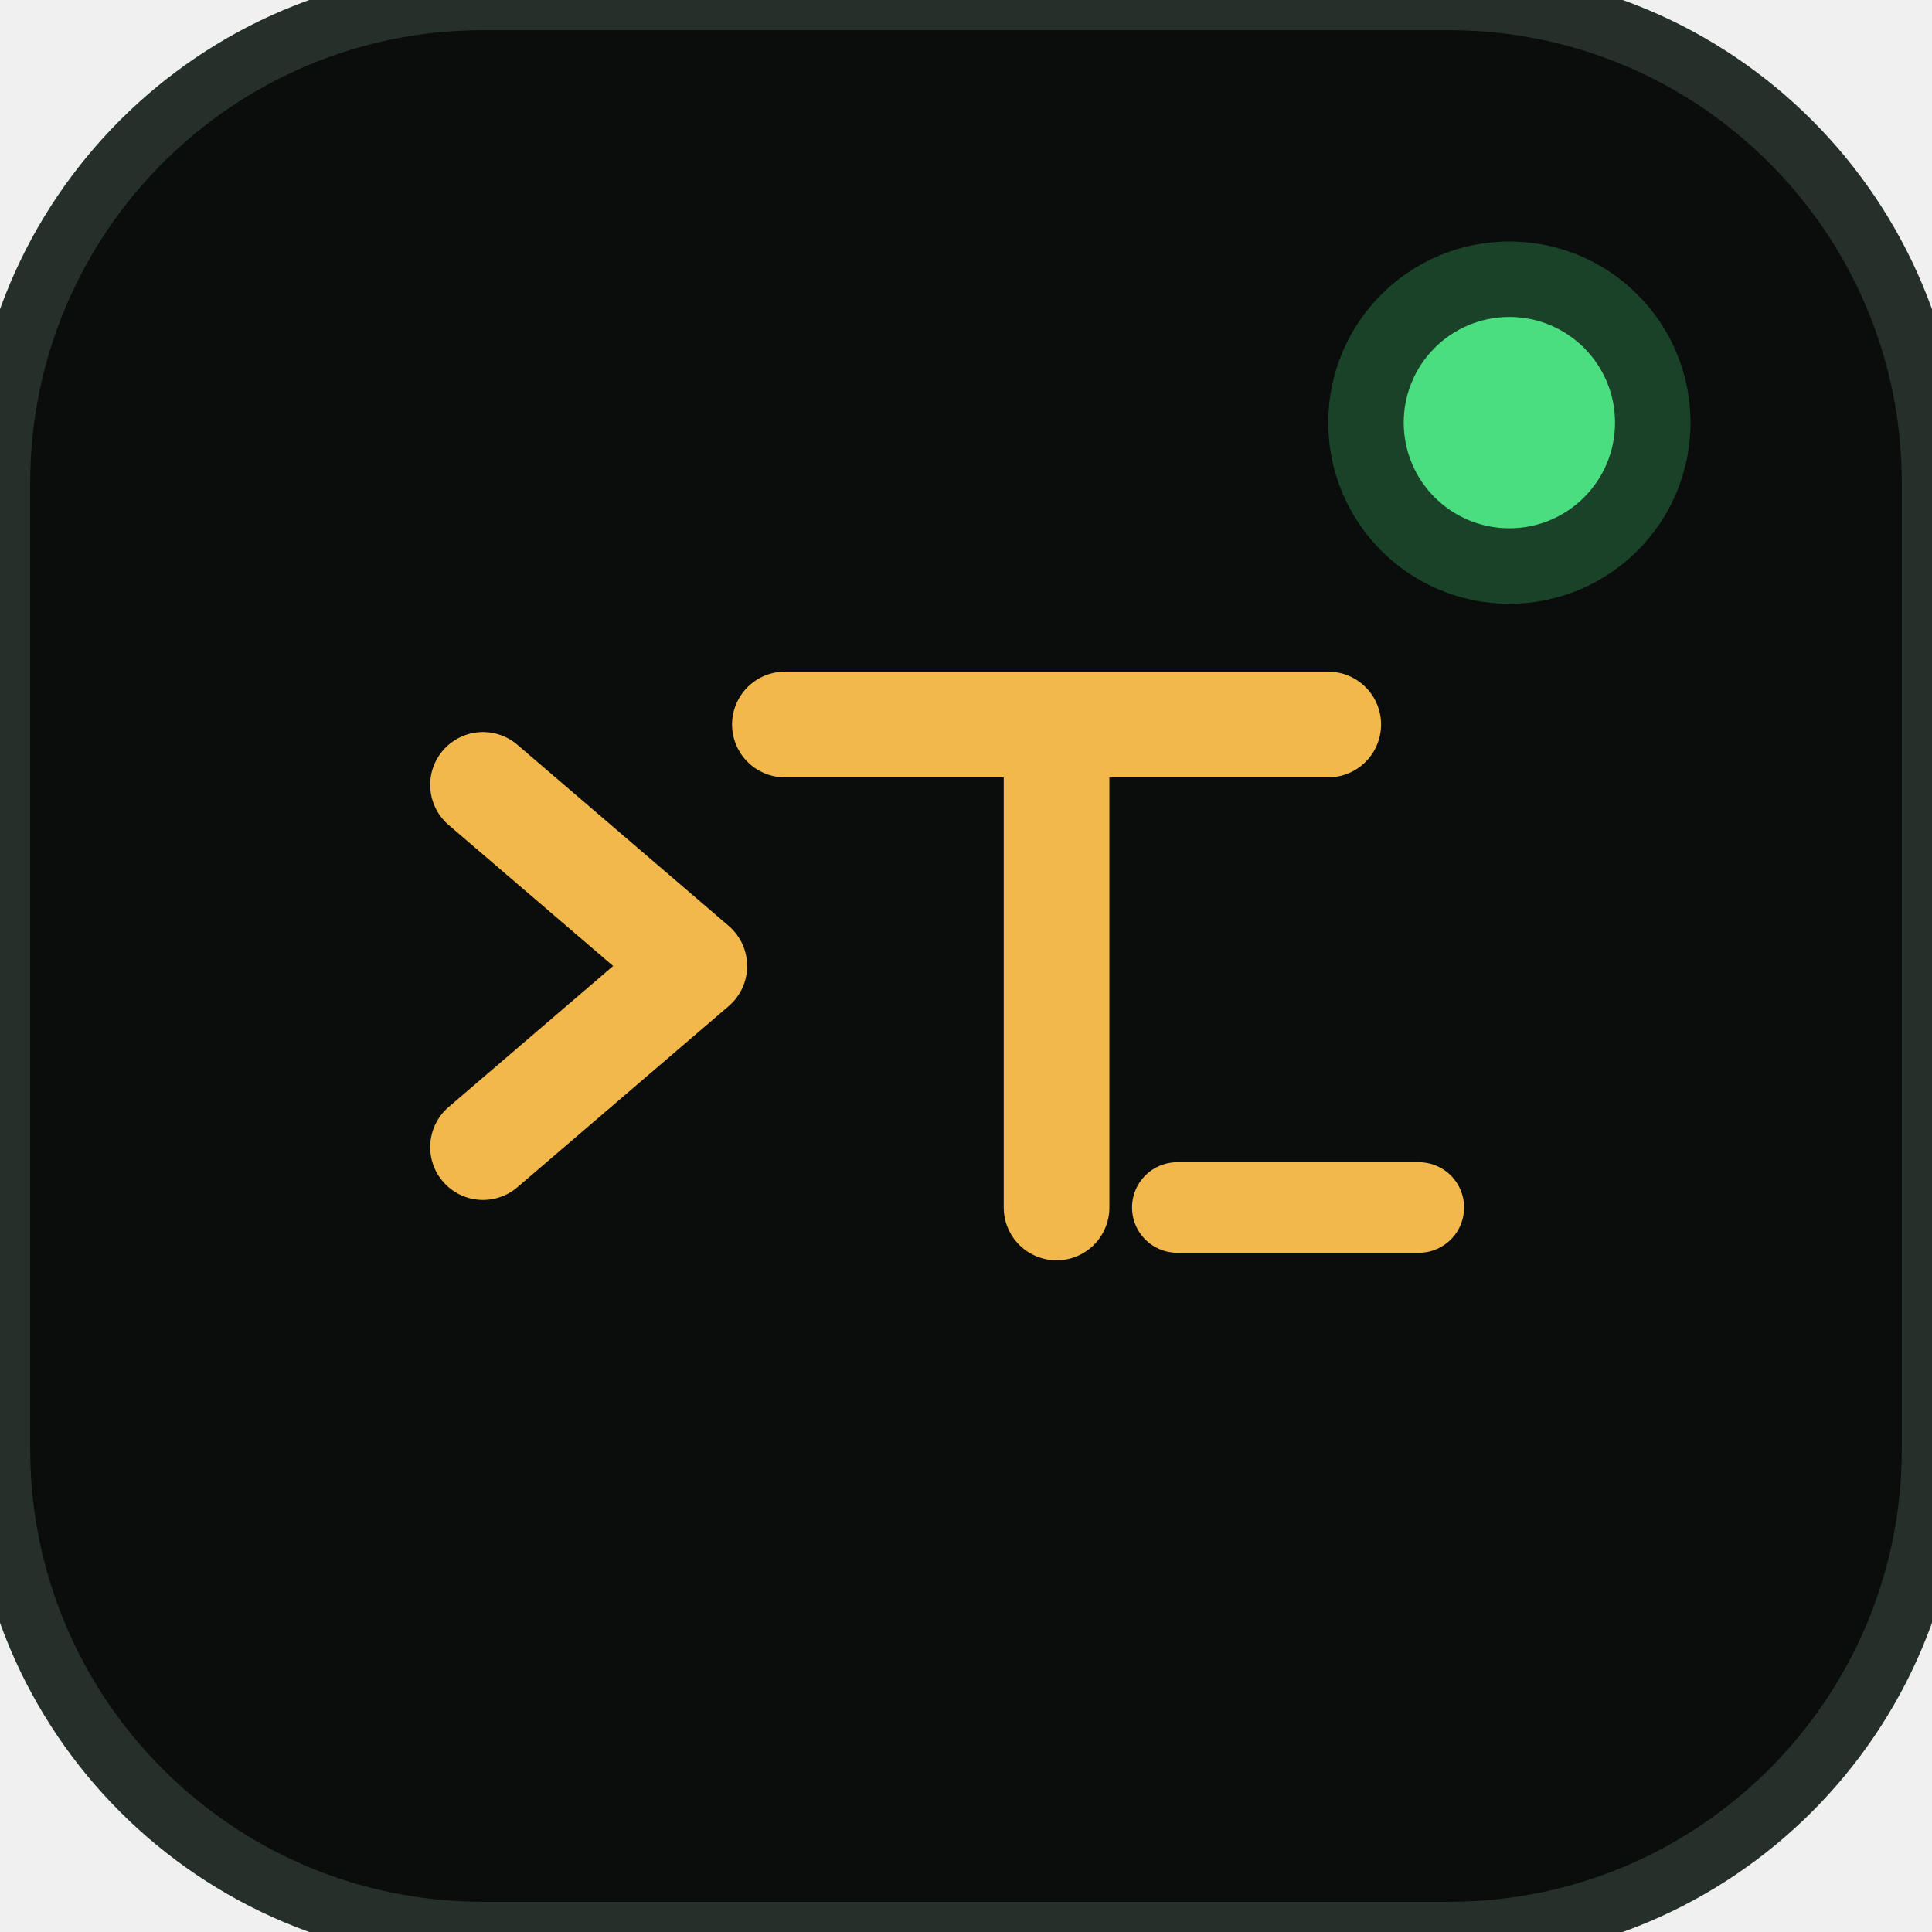
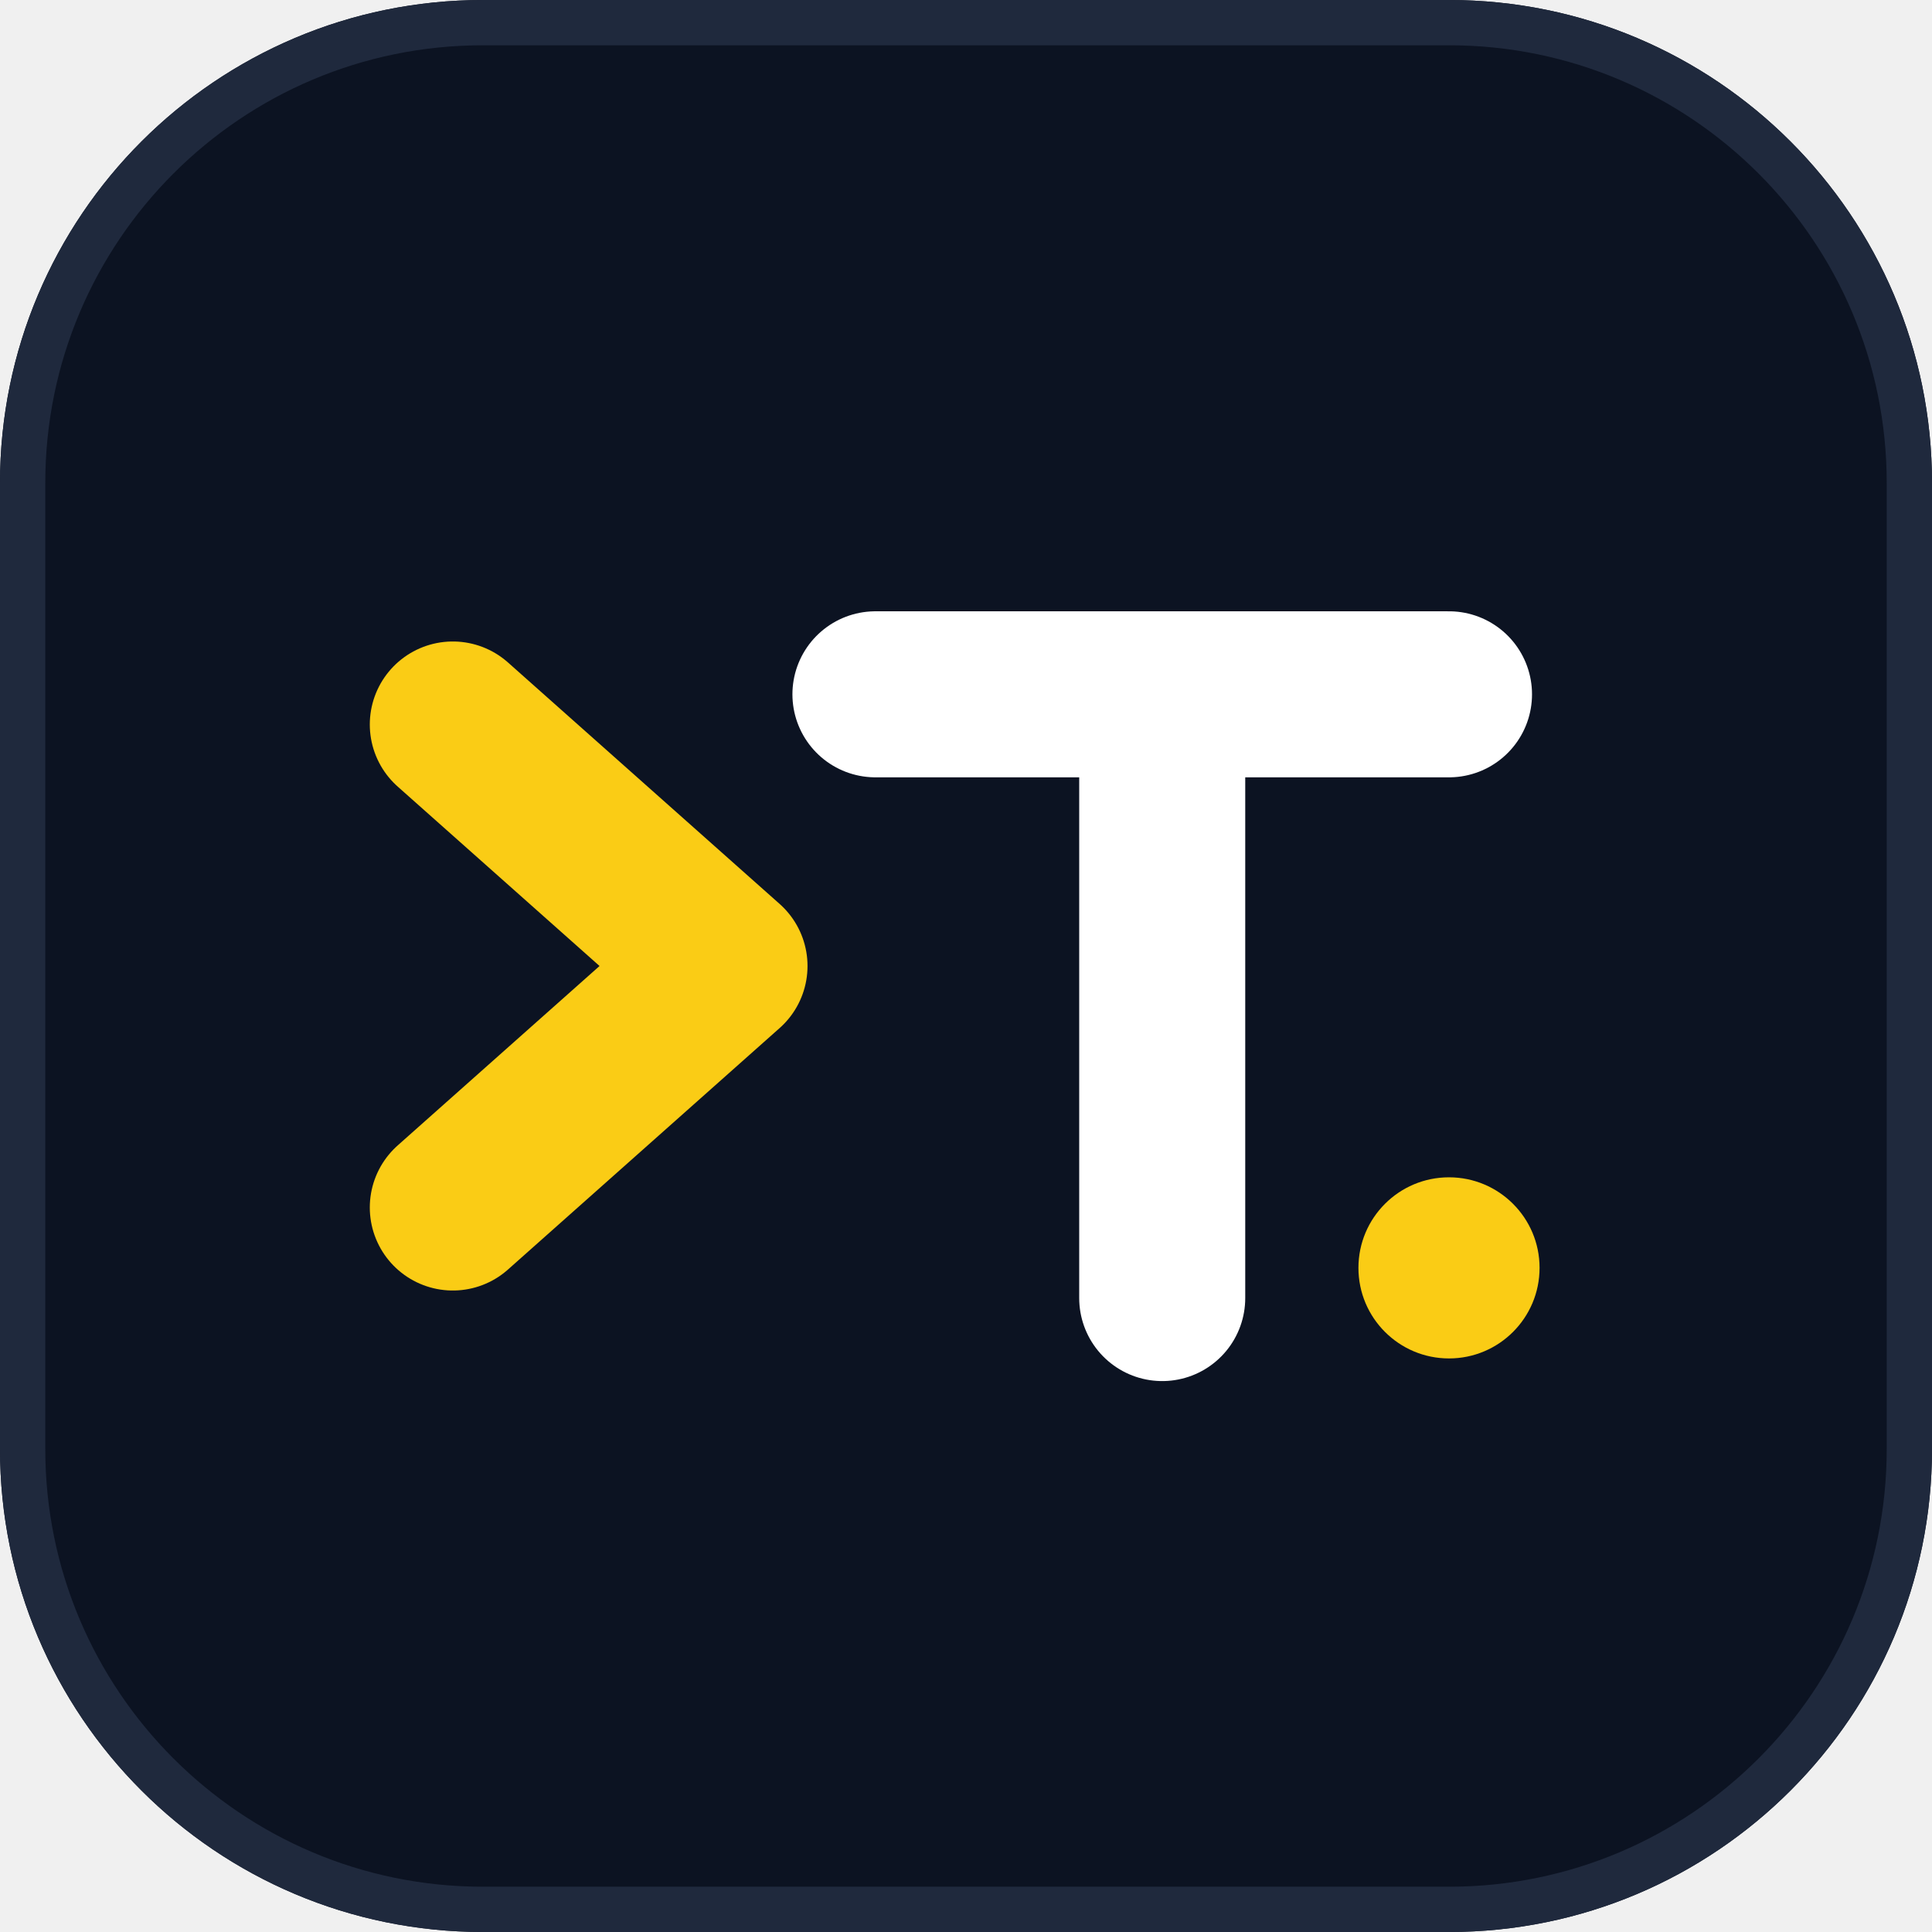
- <svg xmlns="http://www.w3.org/2000/svg" viewBox="0 0 64 64" fill="none">
-   <rect width="64" height="64" rx="16" fill="#0A0D0B" stroke="#26302A" stroke-width="2" />
-   <circle cx="50" cy="14" r="3.5" fill="#4ADE80" />
-   <circle cx="50" cy="14" r="6" fill="#4ADE80" opacity="0.25" />
-   <path d="M16 26 L23 32 L16 38" stroke="#F2B84B" stroke-width="3.5" stroke-linecap="round" stroke-linejoin="round" />
-   <path d="M26 24 L44 24 M35 24 L35 40" stroke="#F2B84B" stroke-width="3.5" stroke-linecap="round" />
-   <line x1="39" y1="40" x2="47" y2="40" stroke="#F2B84B" stroke-width="3" stroke-linecap="round" />
+ <svg xmlns="http://www.w3.org/2000/svg" viewBox="0 0 64 64" width="64" height="64" fill="none">
+   <rect width="64" height="64" rx="16" fill="#0c1322" />
+   <rect x="0.75" y="0.75" width="62.5" height="62.5" rx="15.25" stroke="#1f293d" stroke-width="1.5" />
+   <path d="M15 24L24 32L15 40" stroke="#FACC15" stroke-width="5.5" stroke-linecap="round" stroke-linejoin="round" />
+   <path d="M29 23H48" stroke="#FFFFFF" stroke-width="5.5" stroke-linecap="round" />
+   <path d="M38.5 23V43" stroke="#FFFFFF" stroke-width="5.5" stroke-linecap="round" />
+   <circle cx="48" cy="42" r="3" fill="#FACC15" />
</svg>
